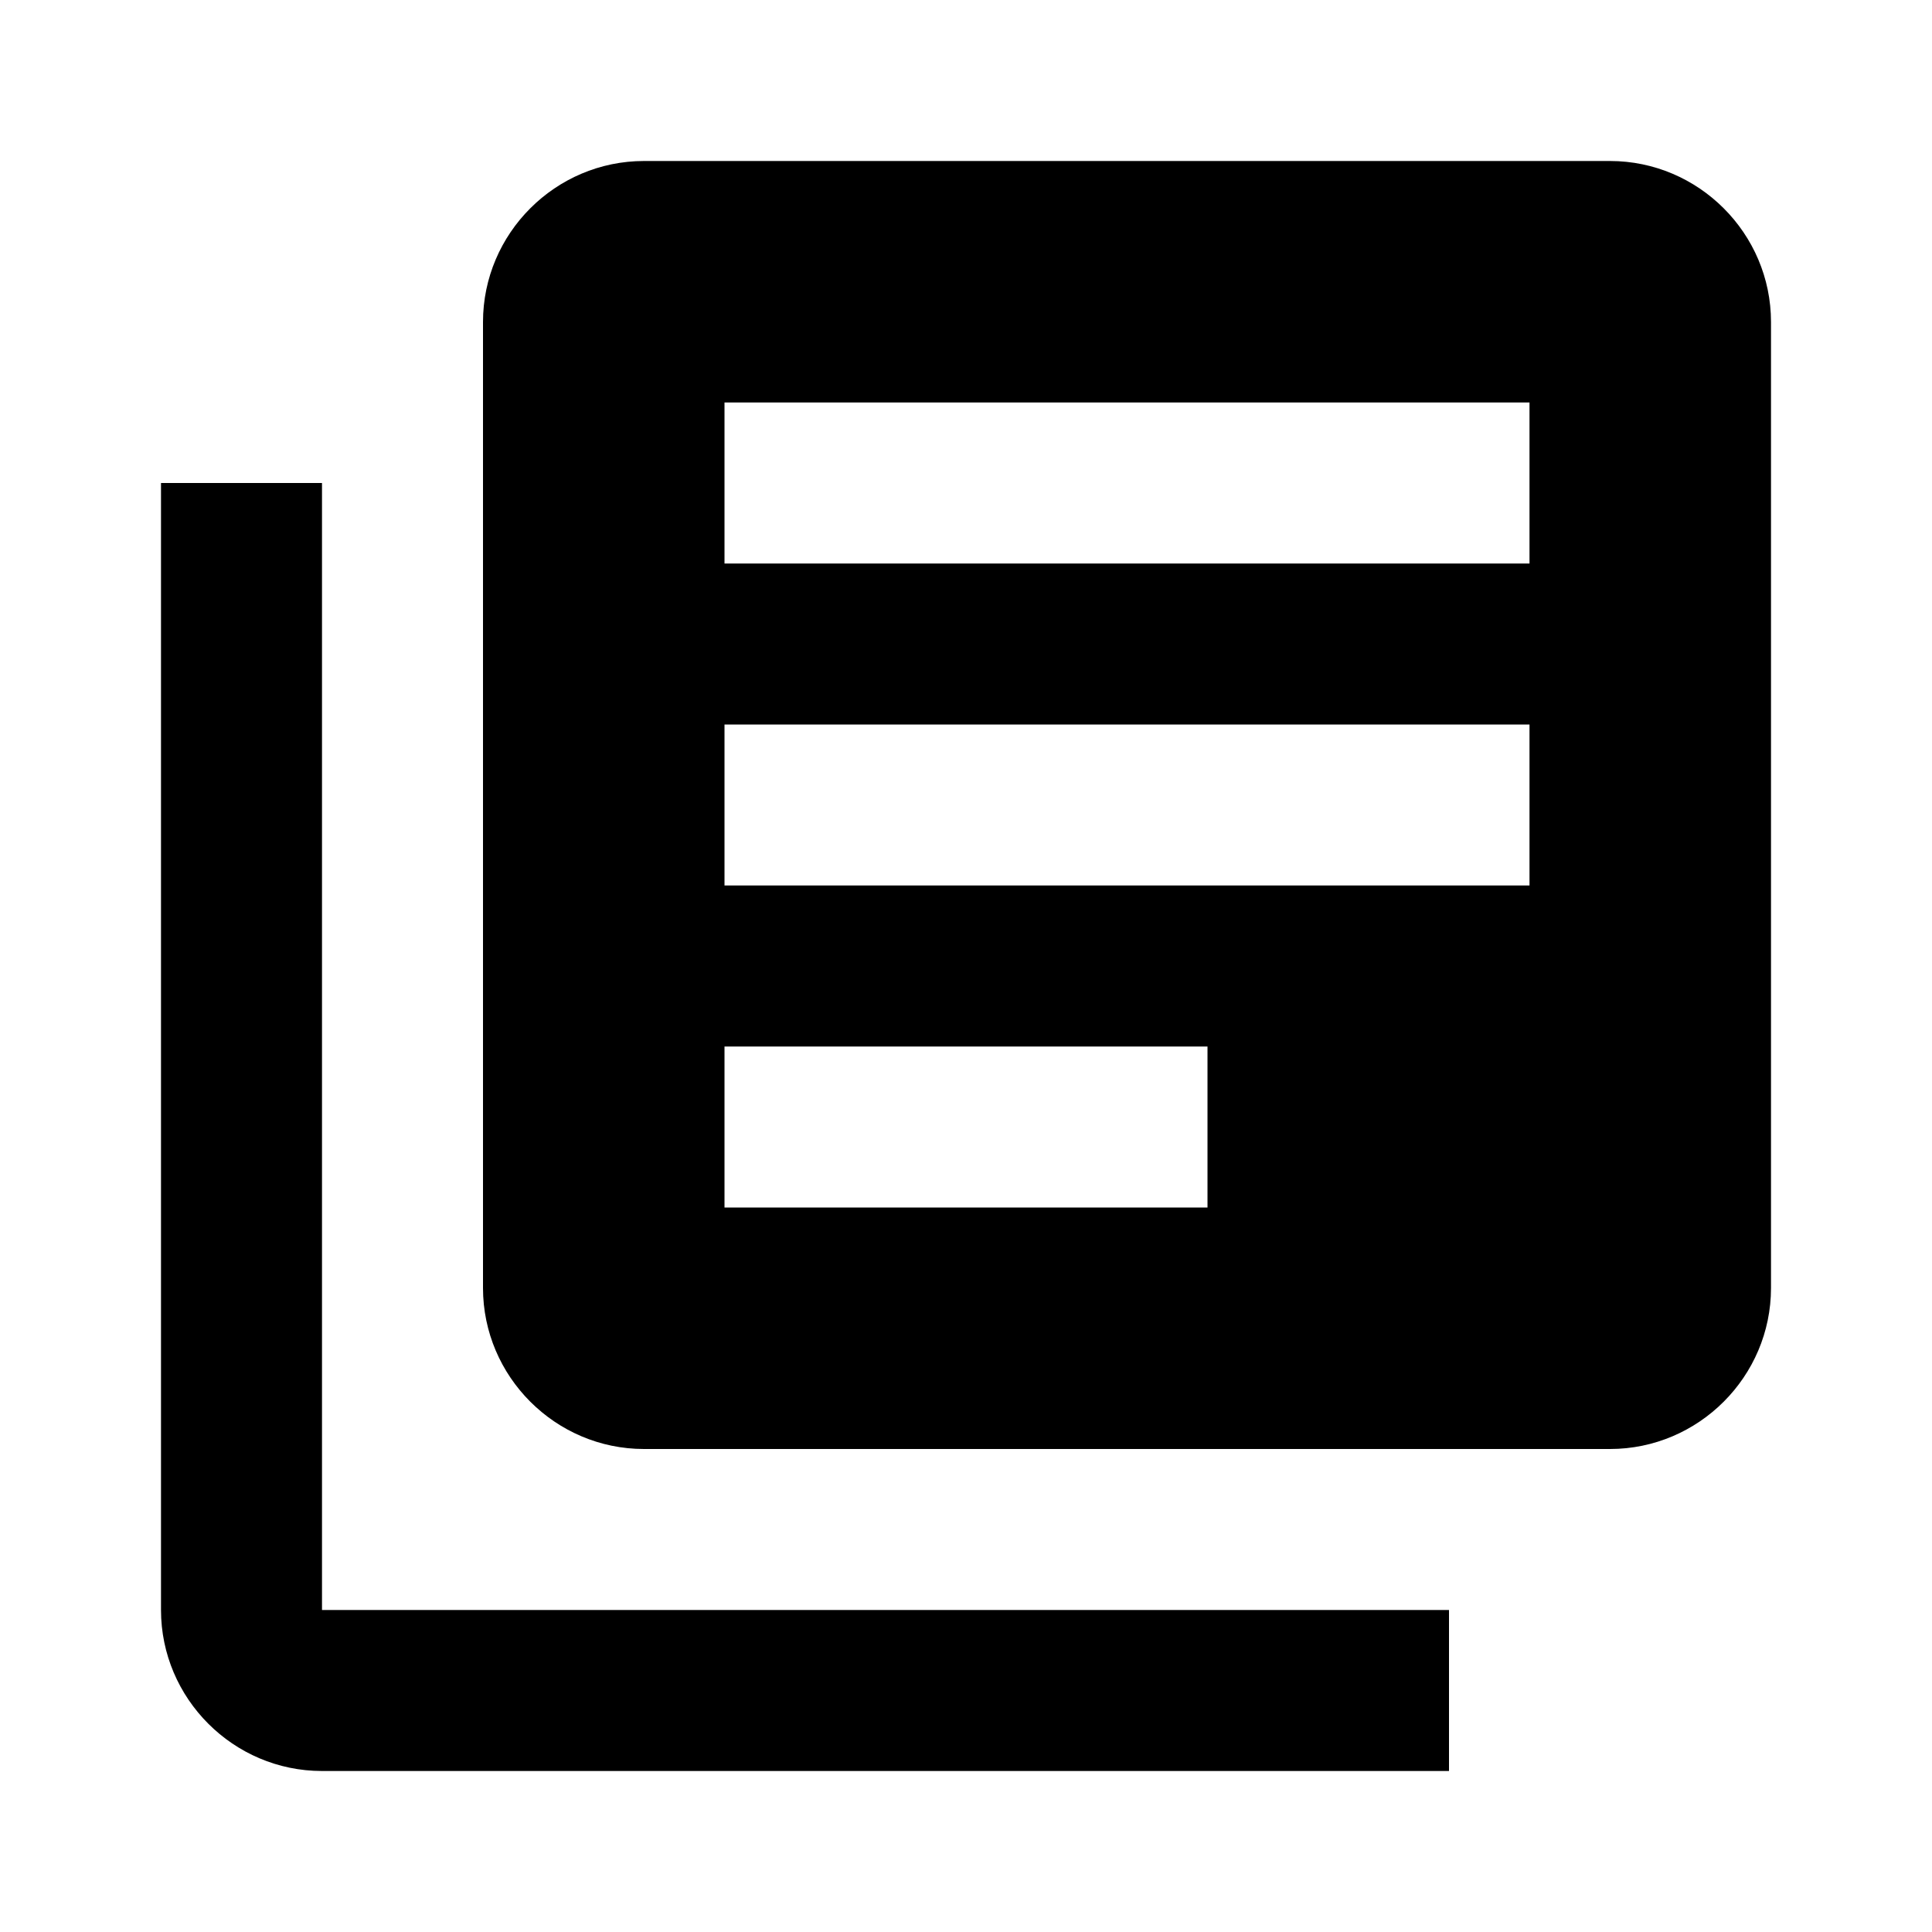
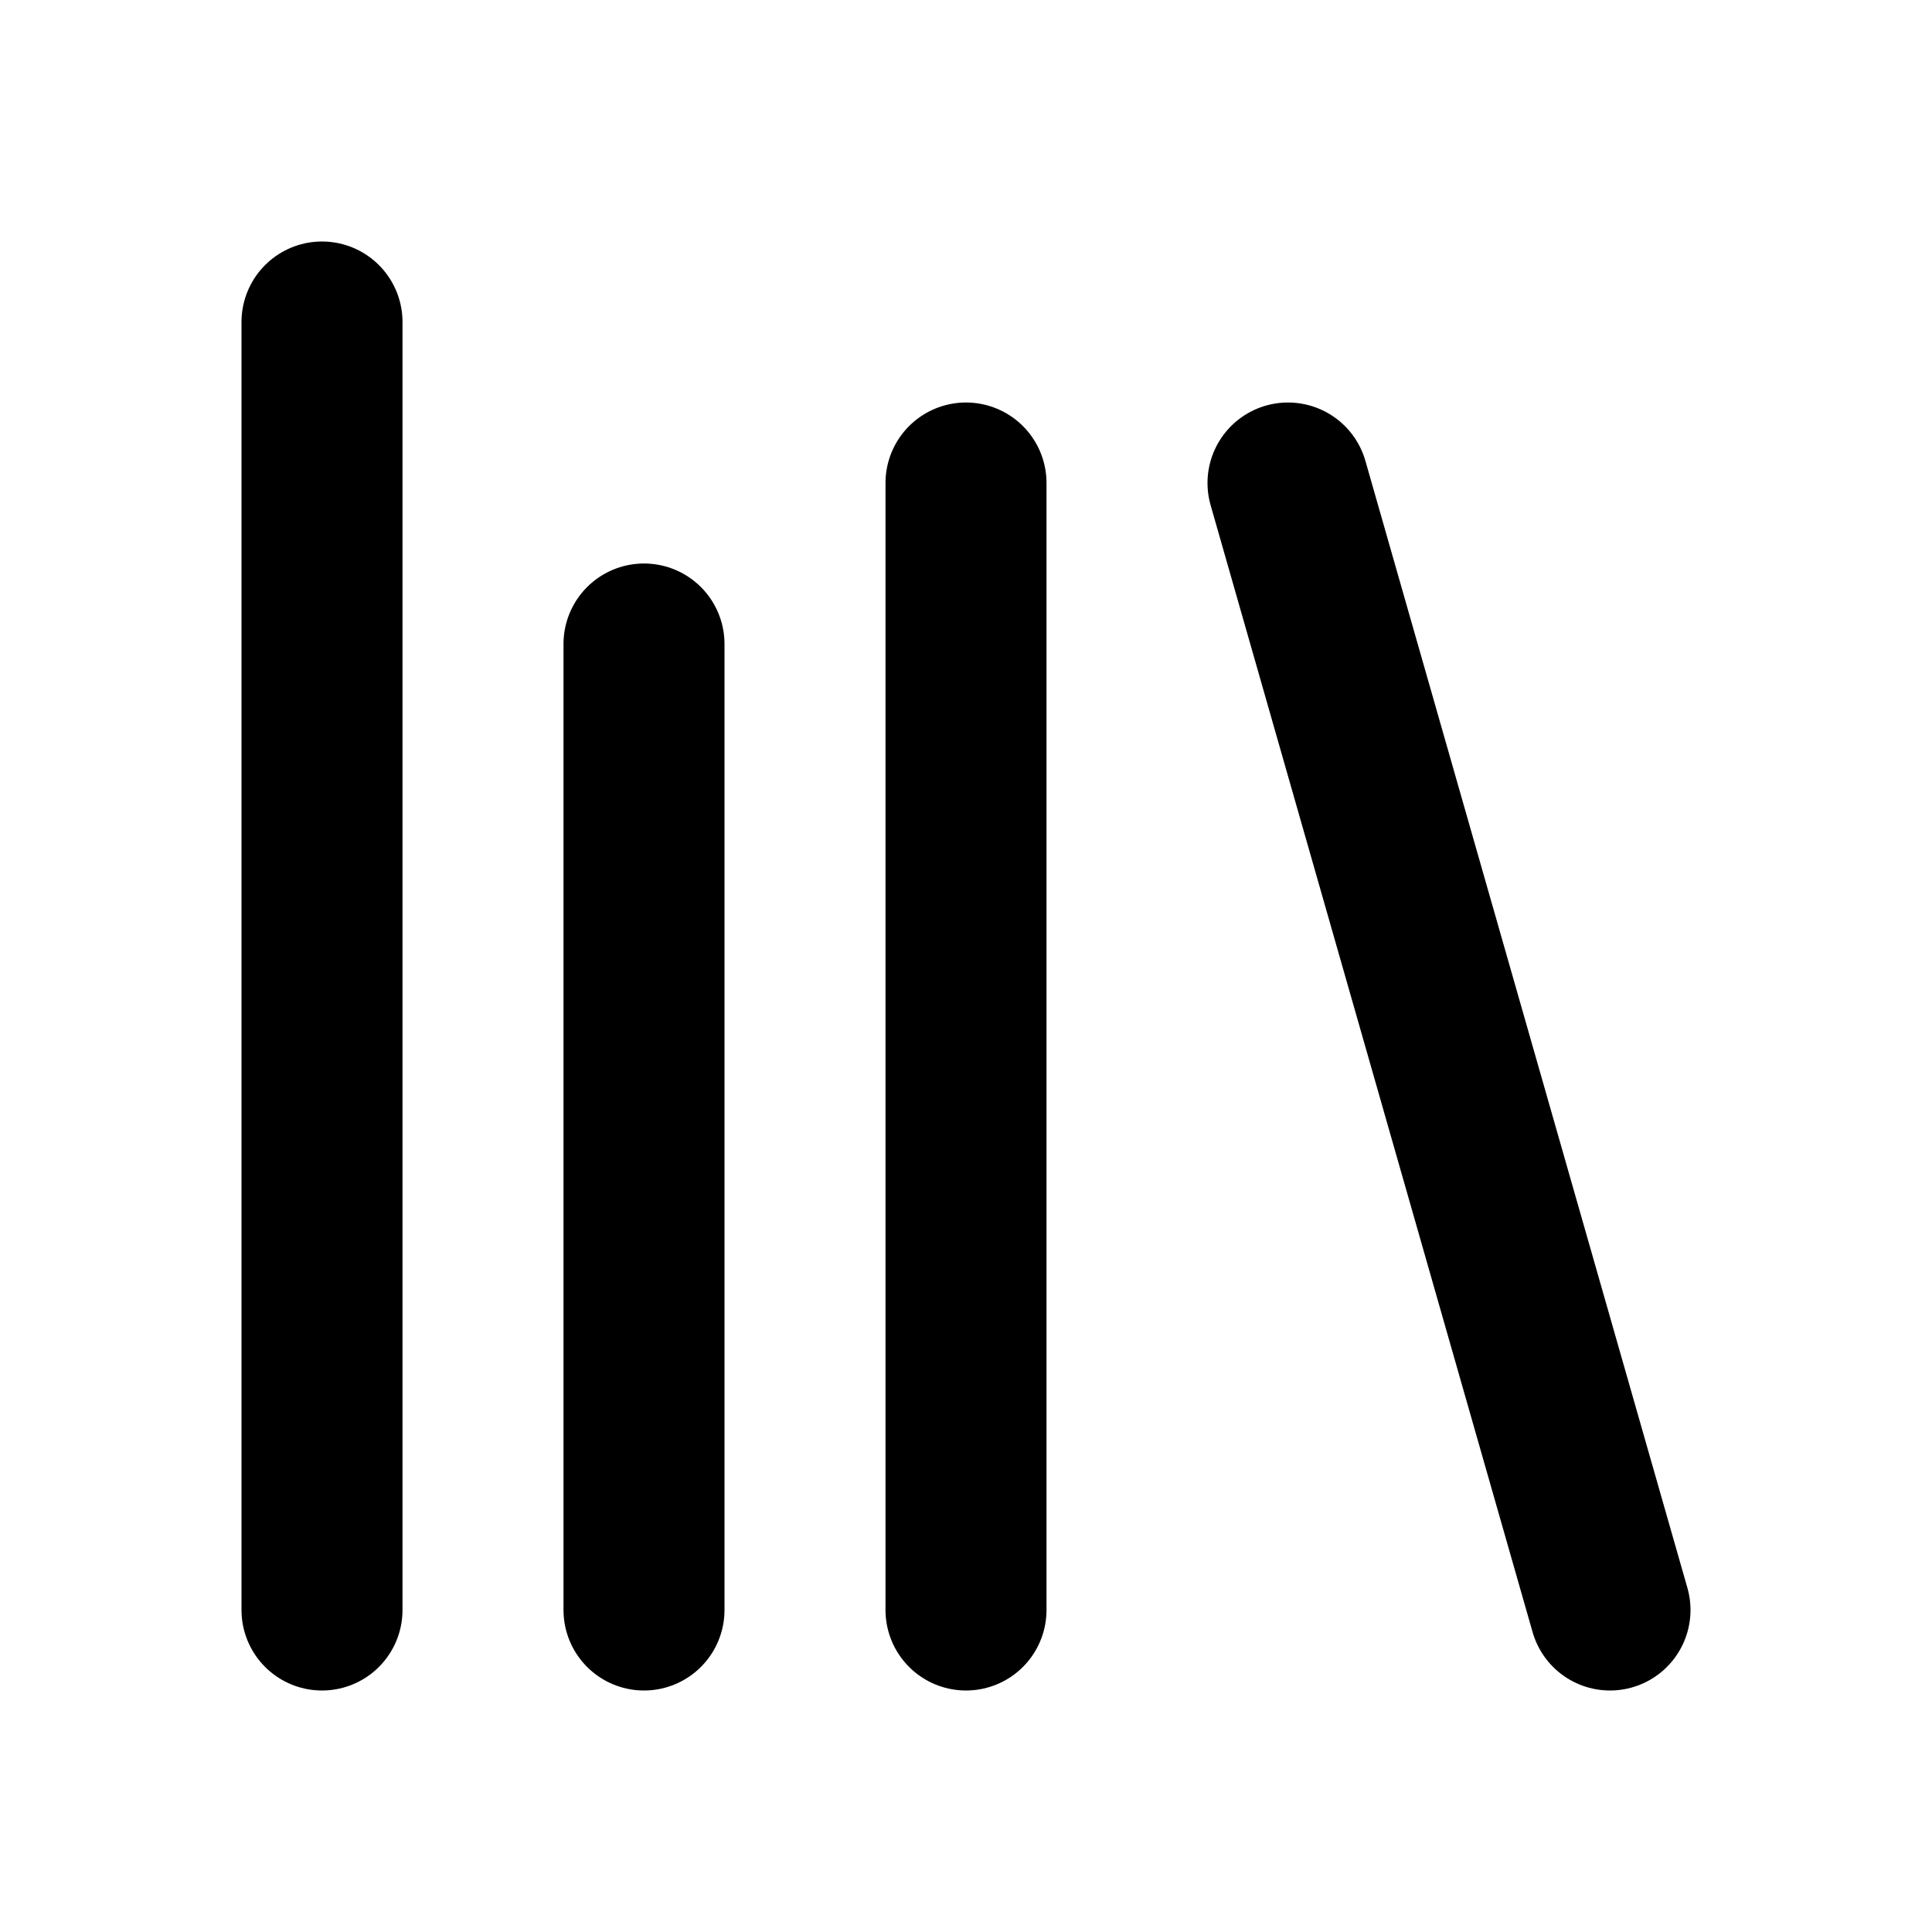
- <svg xmlns="http://www.w3.org/2000/svg" viewBox="0 0 24 24" fill="currentColor">
-   <path d="M4 6H2v14c0 1.1.9 2 2 2h14v-2H4V6zm16-4H8c-1.1 0-2 .9-2 2v12c0 1.1.9 2 2 2h12c1.1 0 2-.9 2-2V4c0-1.1-.9-2-2-2zm-1 9H9V9h10v2zm-4 4H9v-2h6v2zm4-8H9V5h10v2z" />
+ <svg xmlns="http://www.w3.org/2000/svg" viewBox="0 0 24 24" fill="none" stroke="#000000" stroke-width="2" stroke-linecap="round" stroke-linejoin="round">
+   <path d="m16 6 4 14" />
+   <path d="M12 6v14" />
+   <path d="M8 8v12" />
+   <path d="M4 4v16" />
</svg>
